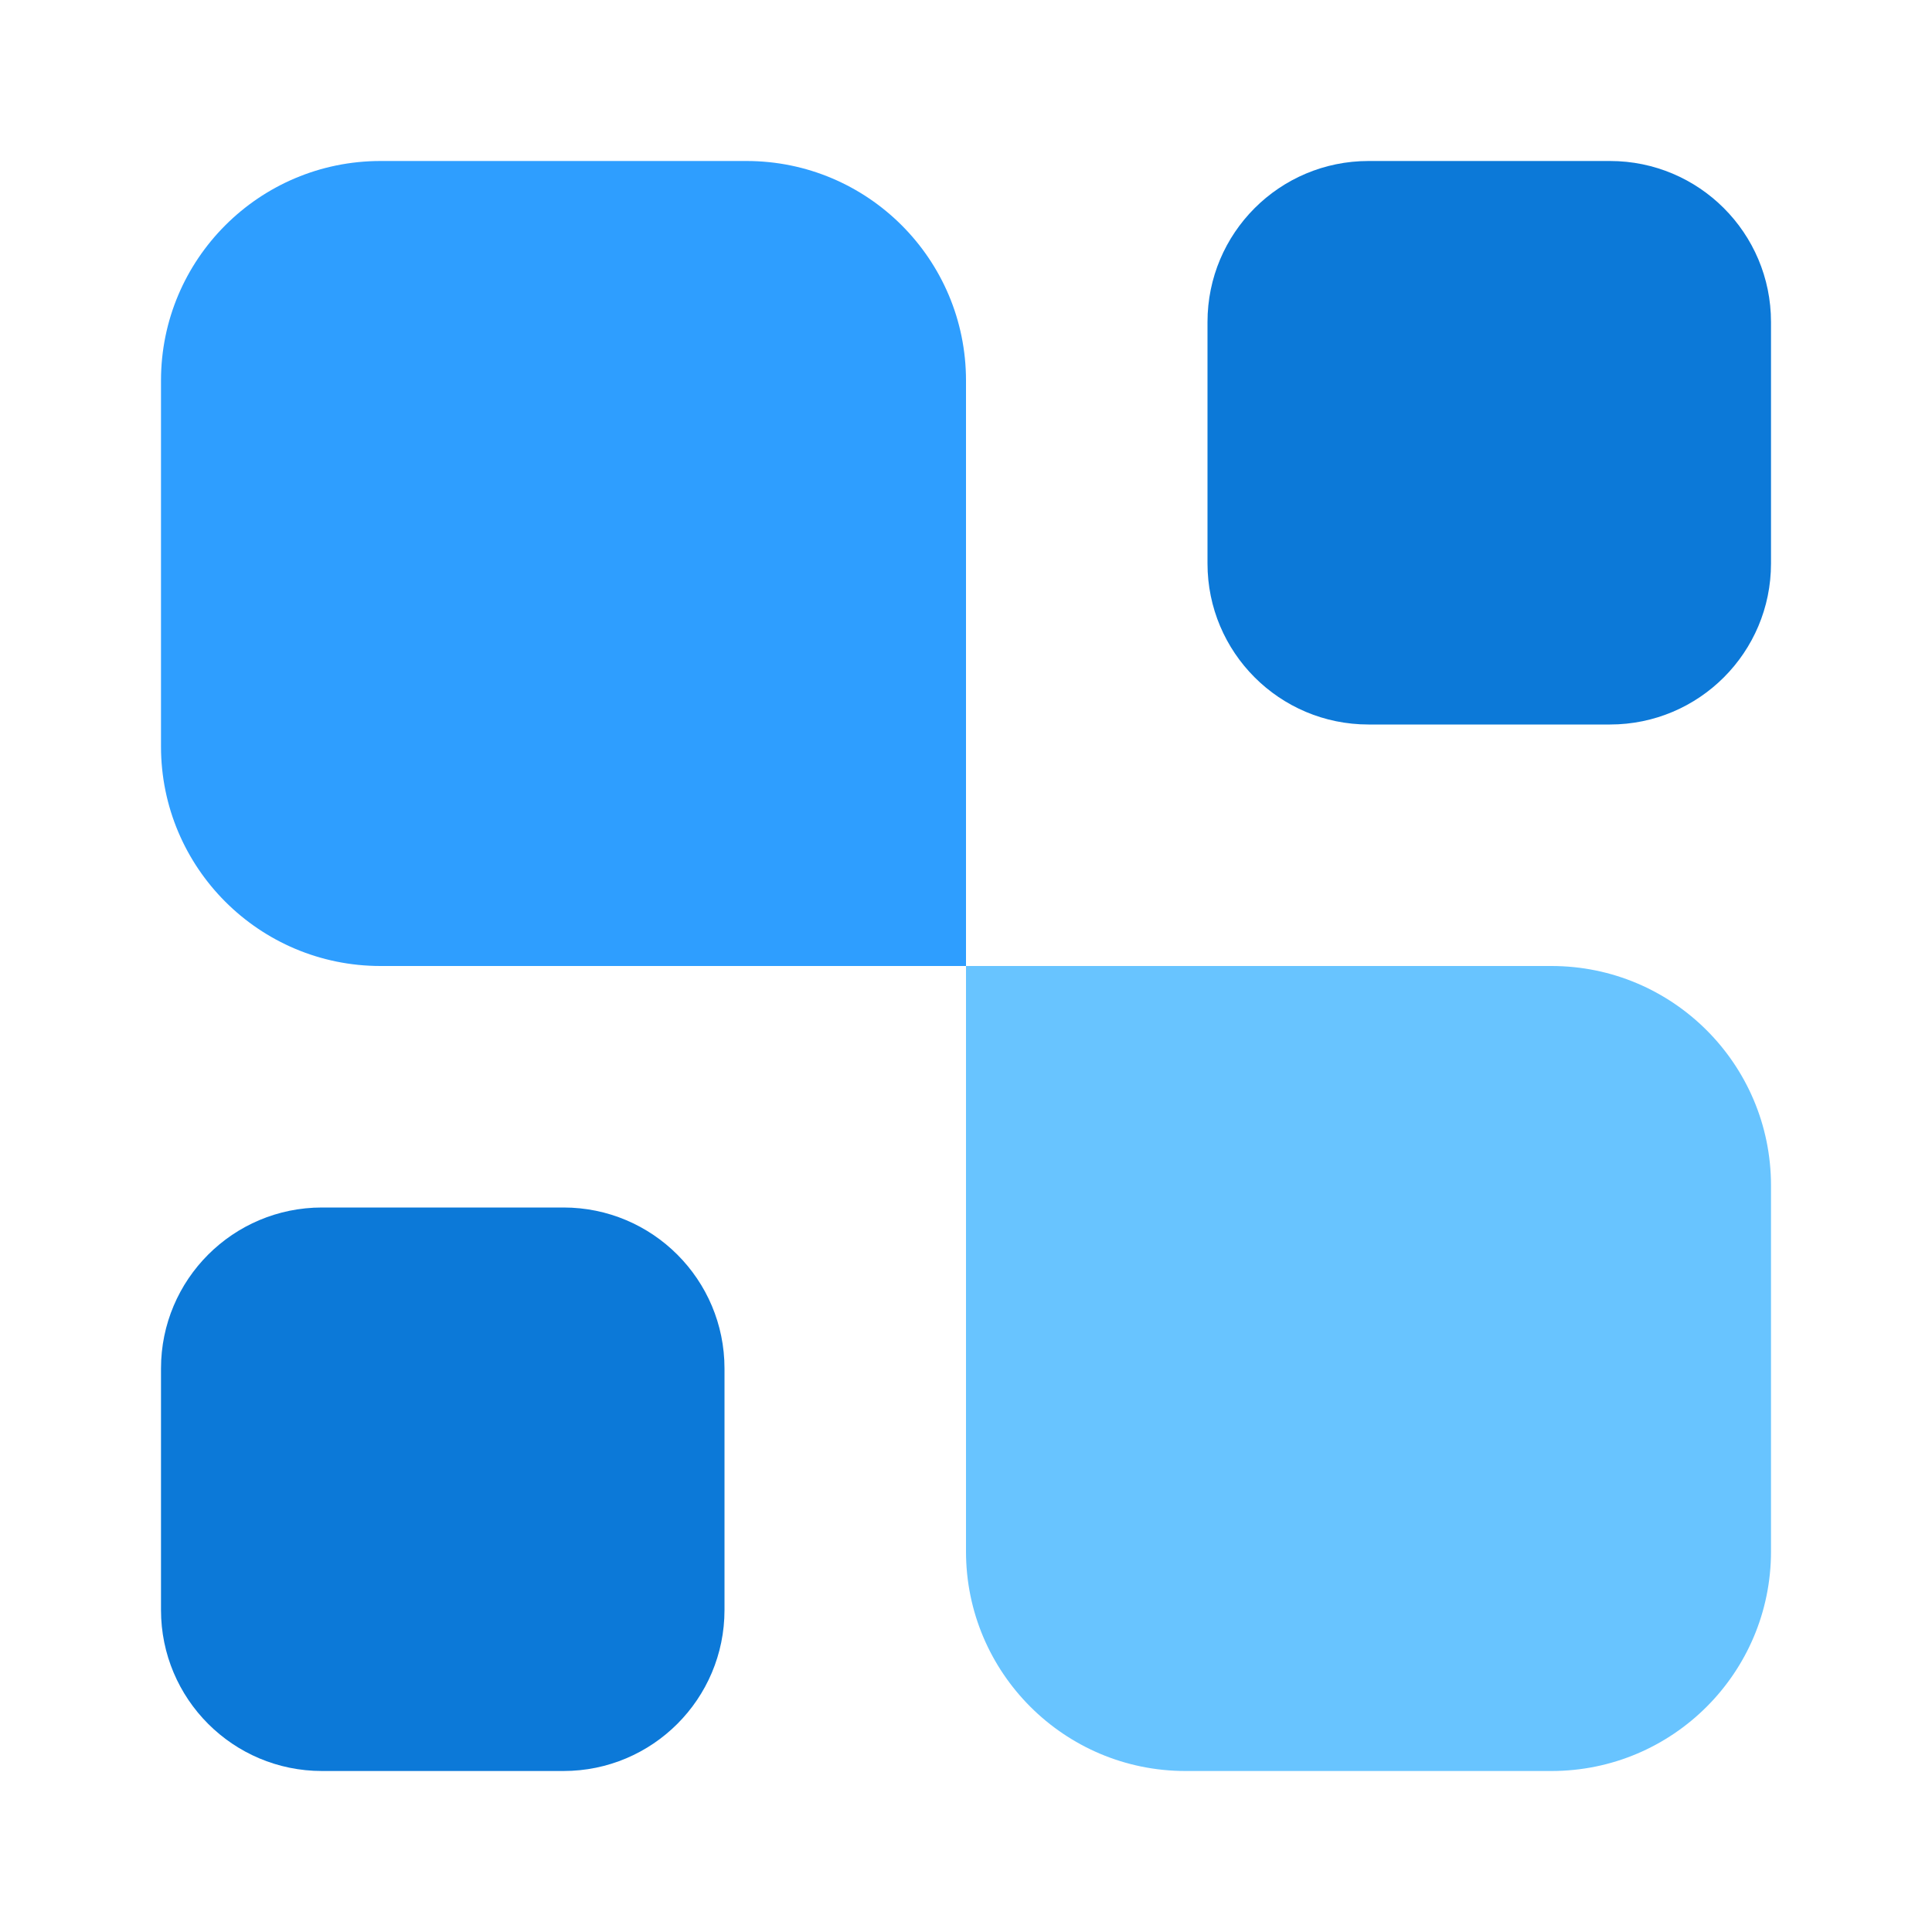
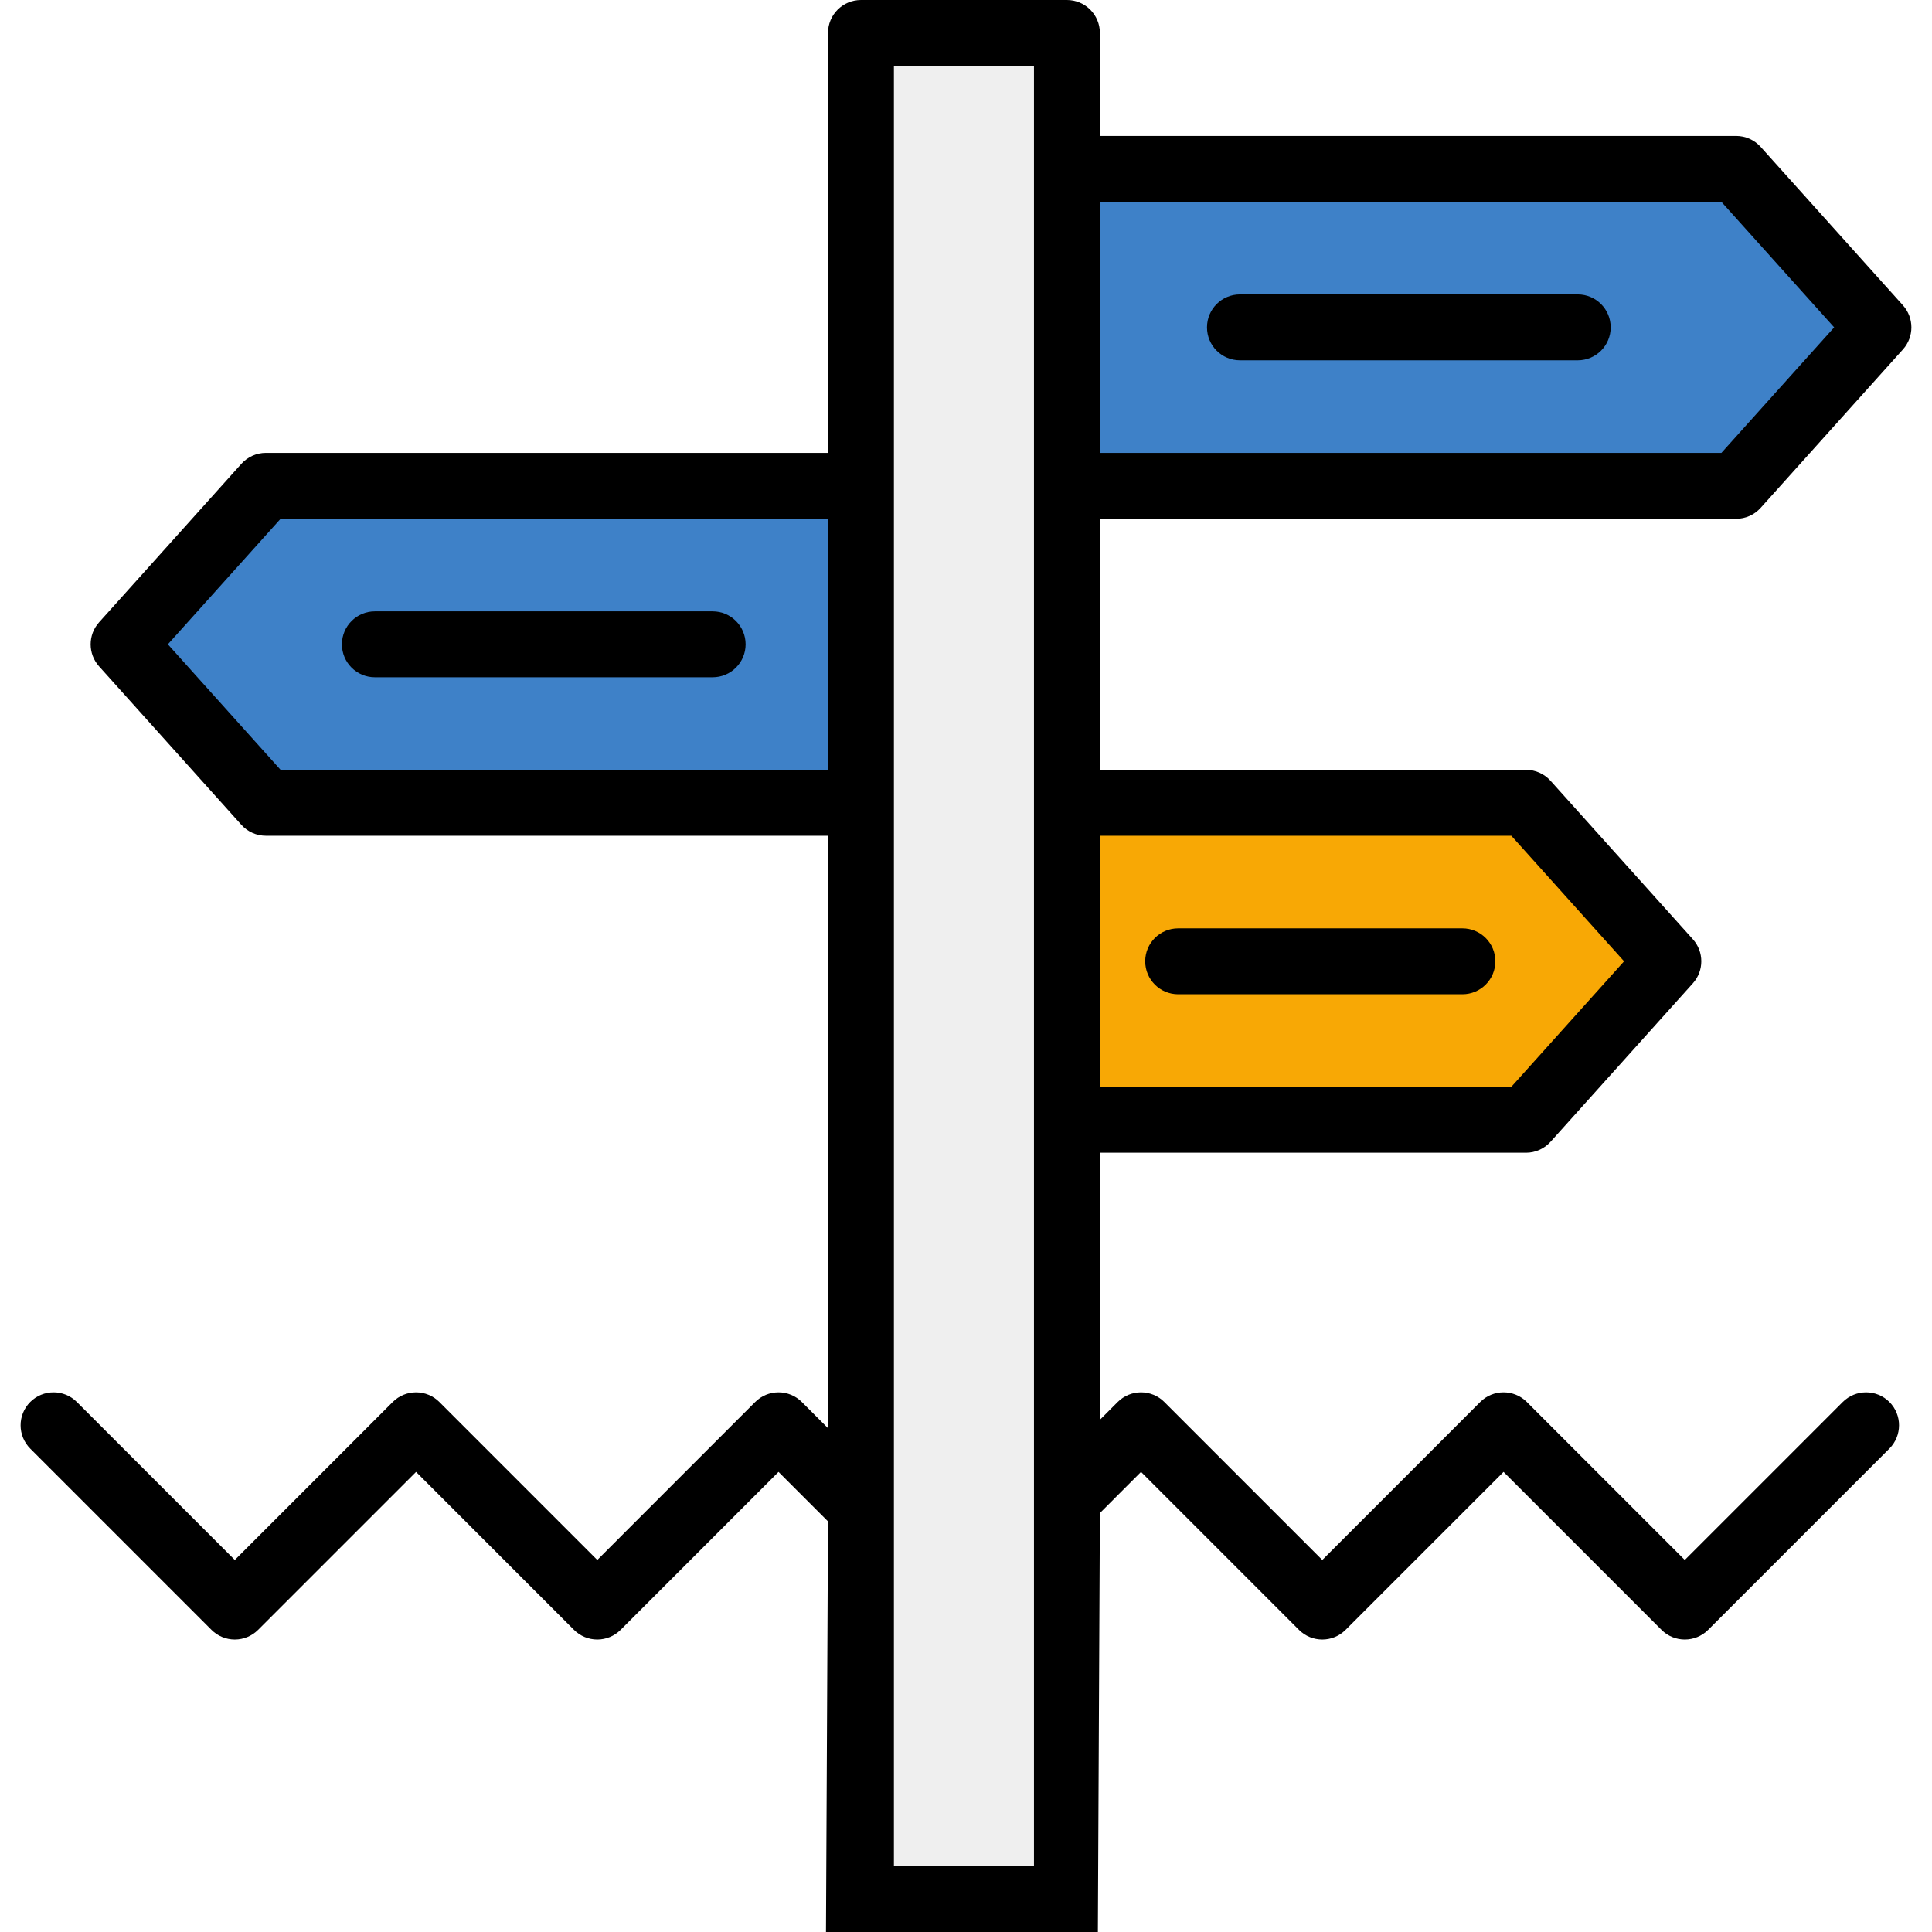
- <svg xmlns="http://www.w3.org/2000/svg" width="24" height="24" viewBox="0 0 24 24" fill="none">
-   <path d="M22 19.273C22 20.779 20.779 22 19.273 22H14.727C13.221 22 12 20.779 12 19.273V12H19.273C20.779 12 22 13.221 22 14.727V19.273Z" fill="#68C4FF" />
-   <path d="M20 2C21.105 2 22 2.895 22 4V7C22 8.105 21.105 9 20 9H17C15.895 9 15 8.105 15 7V4C15 2.895 15.895 2 17 2H20Z" fill="#0C79D8" />
-   <path d="M7 15C8.105 15 9 15.895 9 17V20C9 21.105 8.105 22 7 22H4C2.895 22 2 21.105 2 20V17C2 15.895 2.895 15 4 15H7Z" fill="#0C79D8" />
-   <path d="M12 12H4.727C3.221 12 2 10.779 2 9.273V4.727C2 3.221 3.221 2 4.727 2H9.273C10.779 2 12 3.221 12 4.727V12Z" fill="#2E9EFF" />
+ <svg xmlns="http://www.w3.org/2000/svg" version="1.1" id="Layer_1" viewBox="0 0 469 469" xml:space="preserve">
+   <g>
+     <rect x="209.001" y="8" style="fill:#EFEFEF;" width="50" height="453" />
+     <polygon style="fill:#F8A805;" points="370.45,194.88 259.001,194.88 259.001,271.83 370.449,271.83 405.004,233.361  " />
+     <polygon style="fill:#3E81C8;" points="421.449,41 259.001,41 259.001,117.94 421.449,117.94 456.005,79.47  " />
+     <polygon style="fill:#3E81C8;" points="64.543,117.94 30,156.41 64.543,194.88 209.001,194.88 209.001,117.94  " />
+     <g>
+       <path d="M421.451,125.94c2.27,0,4.43-0.96,5.95-2.65l34.55-38.47c2.73-3.04,2.73-7.65,0-10.7l-34.55-38.47    c-1.52-1.69-3.68-2.65-5.95-2.65h-154.45V8c0-4.42-3.58-8-8-8h-50c-4.42,0-8,3.58-8,8v101.94H64.551c-2.27,0-4.44,0.97-5.96,2.66    l-34.54,38.47c-2.73,3.04-2.73,7.65,0,10.69l34.54,38.47c1.52,1.69,3.69,2.65,5.96,2.65h136.45V346.7l-6.36-6.36    c-1.5-1.5-3.53-2.34-5.65-2.34c-2.13,0-4.16,0.84-5.66,2.34l-38.34,38.35l-38.34-38.35c-1.5-1.5-3.53-2.34-5.65-2.34    c-2.13,0-4.16,0.84-5.66,2.34l-38.34,38.35l-38.35-38.35c-3.12-3.12-8.18-3.12-11.31,0c-3.12,3.13-3.12,8.19,0,11.32l44,44    c1.5,1.5,3.53,2.34,5.66,2.34c2.12,0,4.15-0.84,5.65-2.34l38.35-38.35l38.34,38.35c1.5,1.5,3.53,2.34,5.65,2.34    c2.13,0,4.16-0.84,5.66-2.34l38.34-38.35l12.01,12.01l-0.49,99.68h66l0.49-101.7l9.99-9.99l38.34,38.35    c1.56,1.56,3.61,2.34,5.66,2.34c2.04,0,4.09-0.78,5.65-2.34l38.35-38.35l38.35,38.35c3.12,3.12,8.18,3.12,11.31,0l44-44    c3.13-3.13,3.13-8.19,0.01-11.32c-3.13-3.12-8.19-3.12-11.32,0l-38.35,38.35l-38.35-38.35c-3.12-3.12-8.19-3.12-11.31,0    l-38.34,38.35l-38.35-38.35c-1.5-1.5-3.53-2.34-5.65-2.34c-2.13,0-4.16,0.84-5.66,2.34l-4.33,4.33v-64.84h103.45    c2.27,0,4.43-0.97,5.95-2.66l34.55-38.47c2.73-3.04,2.73-7.65,0-10.69l-34.55-38.47c-1.52-1.69-3.68-2.66-5.95-2.66h-103.45    v-60.94L421.451,125.94L421.451,125.94z M267.001,49h150.88l27.37,30.47l-27.37,30.47h-150.88V49z M201.001,186.88H68.111    l-27.36-30.47l27.36-30.47h132.89V186.88z M251.001,453h-34V16h34V453z M366.881,202.88l27.37,30.48l-27.37,30.47h-99.88v-60.95    L366.881,202.88L366.881,202.88z" />
+       <path d="M391.001,79.47c0,4.42-3.58,8-8,8h-82c-4.42,0-8-3.58-8-8s3.58-8,8-8h82C387.421,71.47,391.001,75.05,391.001,79.47z" />
+       <path d="M181.001,156.41c0,4.42-3.58,8-8,8h-82c-4.42,0-8-3.58-8-8c0-4.41,3.58-8,8-8h82    C177.421,148.41,181.001,152,181.001,156.41z" />
+       <path d="M363.001,233.36c0,4.41-3.58,8-8,8h-69c-4.42,0-8-3.59-8-8c0-4.42,3.58-8,8-8h69    C359.421,225.36,363.001,228.94,363.001,233.36z" />
+     </g>
+   </g>
</svg>
